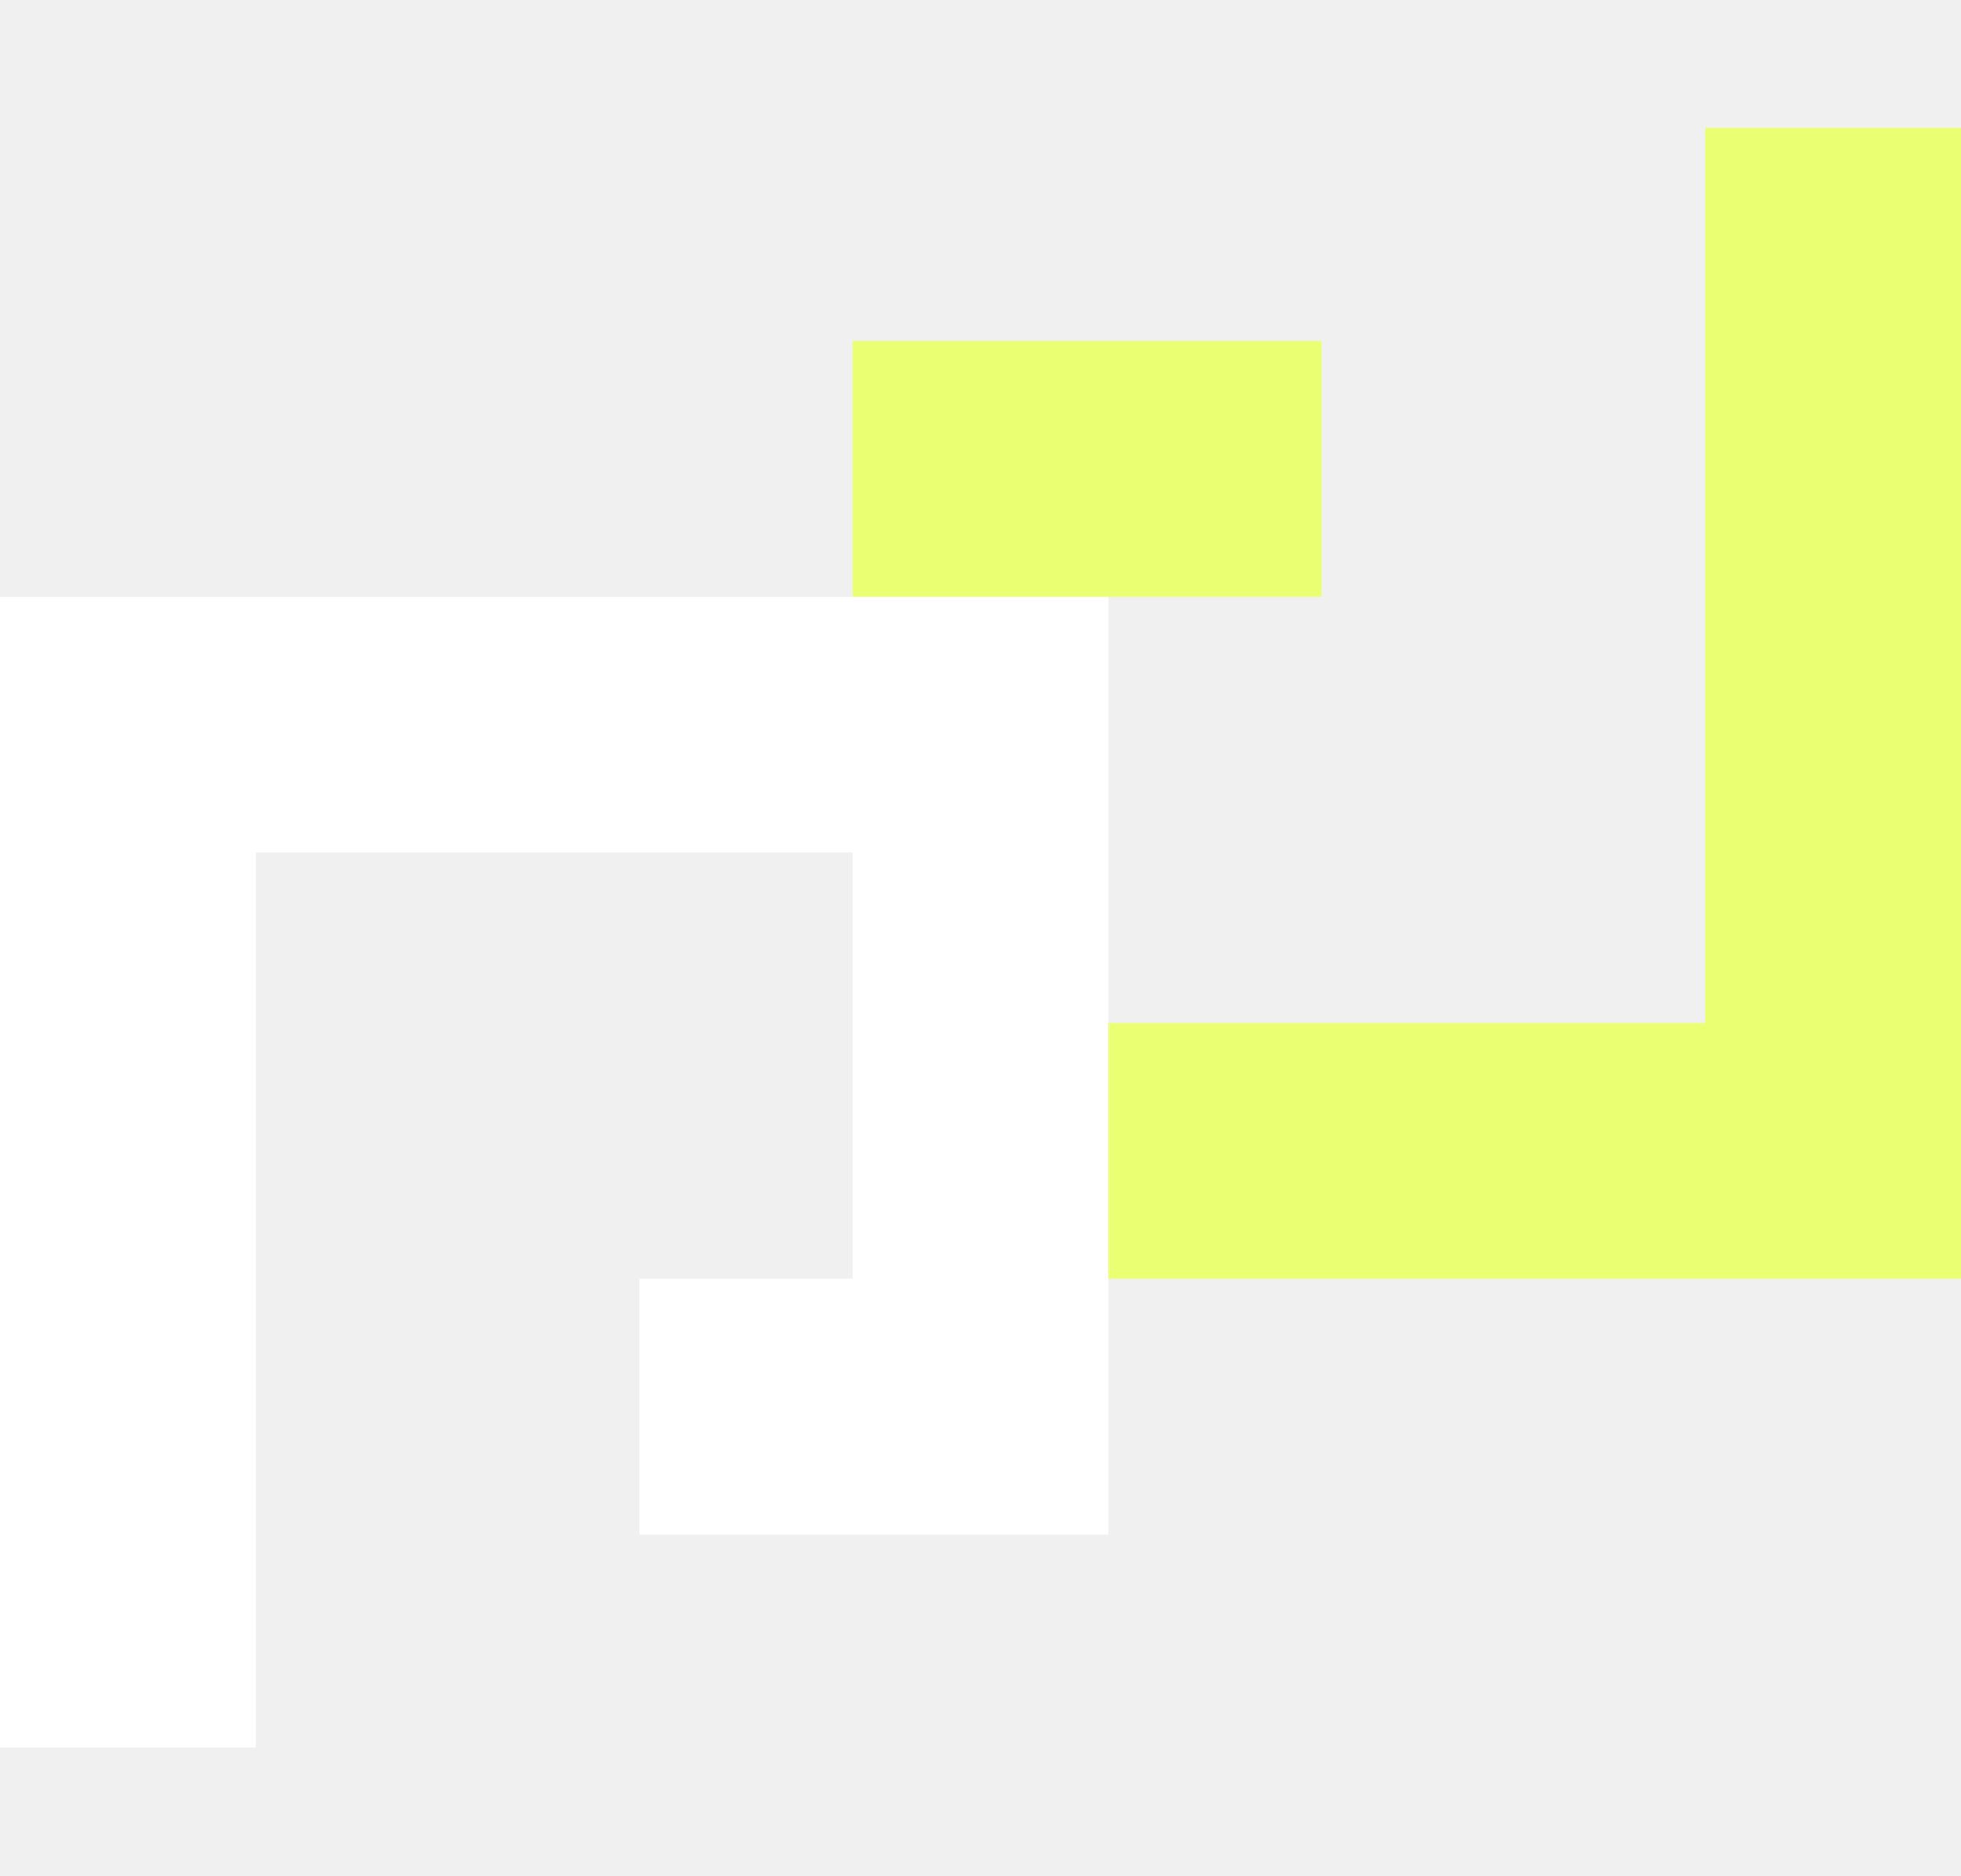
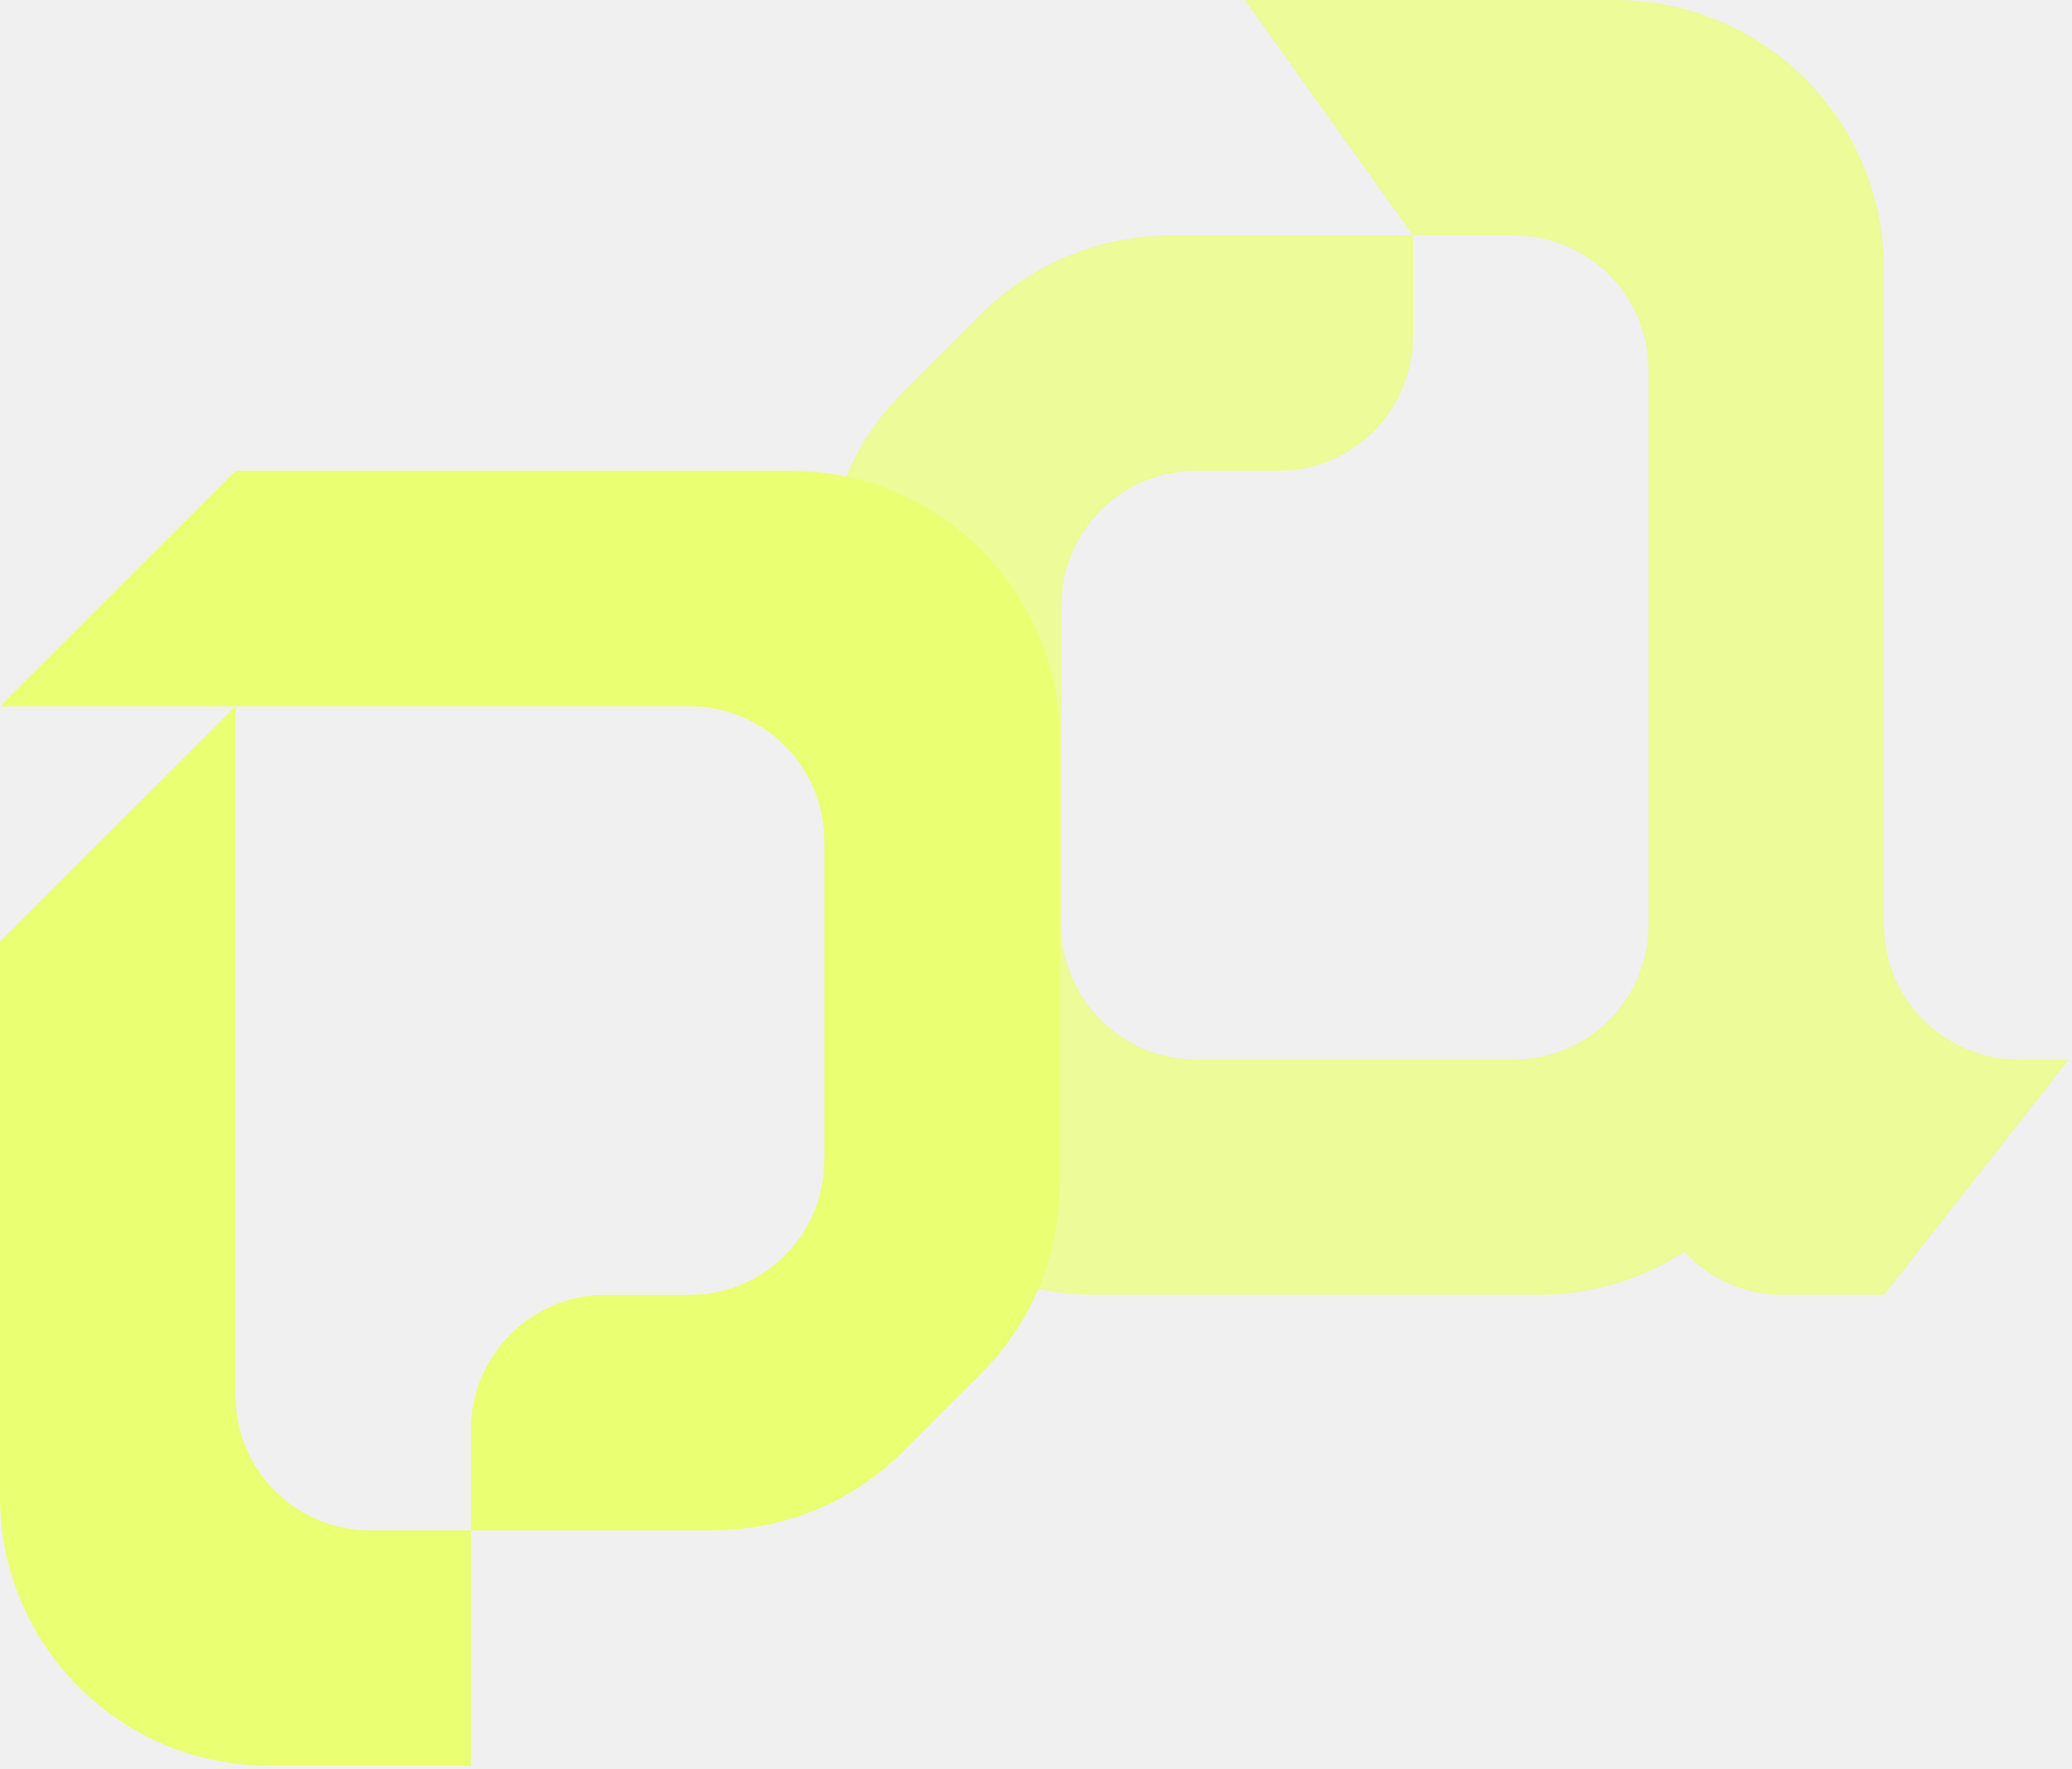
- <svg xmlns="http://www.w3.org/2000/svg" viewBox="0 0 46 44" width="46" height="44">
-   <path d="M43 3 V27 H23 V11 H31" fill="none" stroke="#EBFF72" stroke-width="6" />
-   <path d="M3 41 V17 H23 V33 H15" fill="none" stroke="#FFFFFF" stroke-width="6" />
+ <svg xmlns="http://www.w3.org/2000/svg" width="349" height="298" viewBox="0 0 349 298" fill="none">
+   <path fill-rule="evenodd" clip-rule="evenodd" d="M272 0C297.037 4.53501e-05 317.334 20.297 317.334 45.333V155.833C317.334 168.352 327.482 178.5 340 178.5H348.5L317.334 218.167H300.334C293.777 218.167 287.873 215.381 283.735 210.931C276.468 215.616 267.953 218.167 259.173 218.167H184.358C159.358 218.167 139.076 197.927 139.024 172.928L138.872 98.165C138.848 86.11 143.626 74.54 152.151 66.016L165.222 52.945C173.723 44.444 185.254 39.667 197.277 39.667H238L209.667 0H272ZM238 56.667C238 69.185 227.852 79.333 215.333 79.333H201.452C188.933 79.333 178.785 89.482 178.785 102V155.833C178.785 168.352 188.933 178.5 201.452 178.5H255C267.519 178.5 277.667 168.352 277.667 155.833V62.333C277.667 49.815 267.519 39.667 255 39.667H238V56.667Z" fill="#EBFF72" fill-opacity="0.7" />
+   <path d="M133.167 79.333C158.204 79.333 178.5 99.63 178.5 124.667V199.389C178.5 211.412 173.724 222.943 165.222 231.445L152.111 244.556C143.61 253.057 132.079 257.834 120.056 257.834H79.333V240.833C79.333 228.315 89.482 218.167 102 218.167H116.167C128.685 218.167 138.833 208.019 138.833 195.5V141.667C138.833 129.148 128.685 119 116.167 119H0L39.667 79.333H133.167Z" fill="#EBFF72" />
+   <path d="M39.667 235.167C39.667 247.685 49.815 257.833 62.334 257.833L79.333 257.834L79.334 297.5H45.334C20.297 297.5 0 277.204 0 252.167L0 158.667L39.667 119L39.667 235.167Z" fill="#EBFF72" />
</svg>
